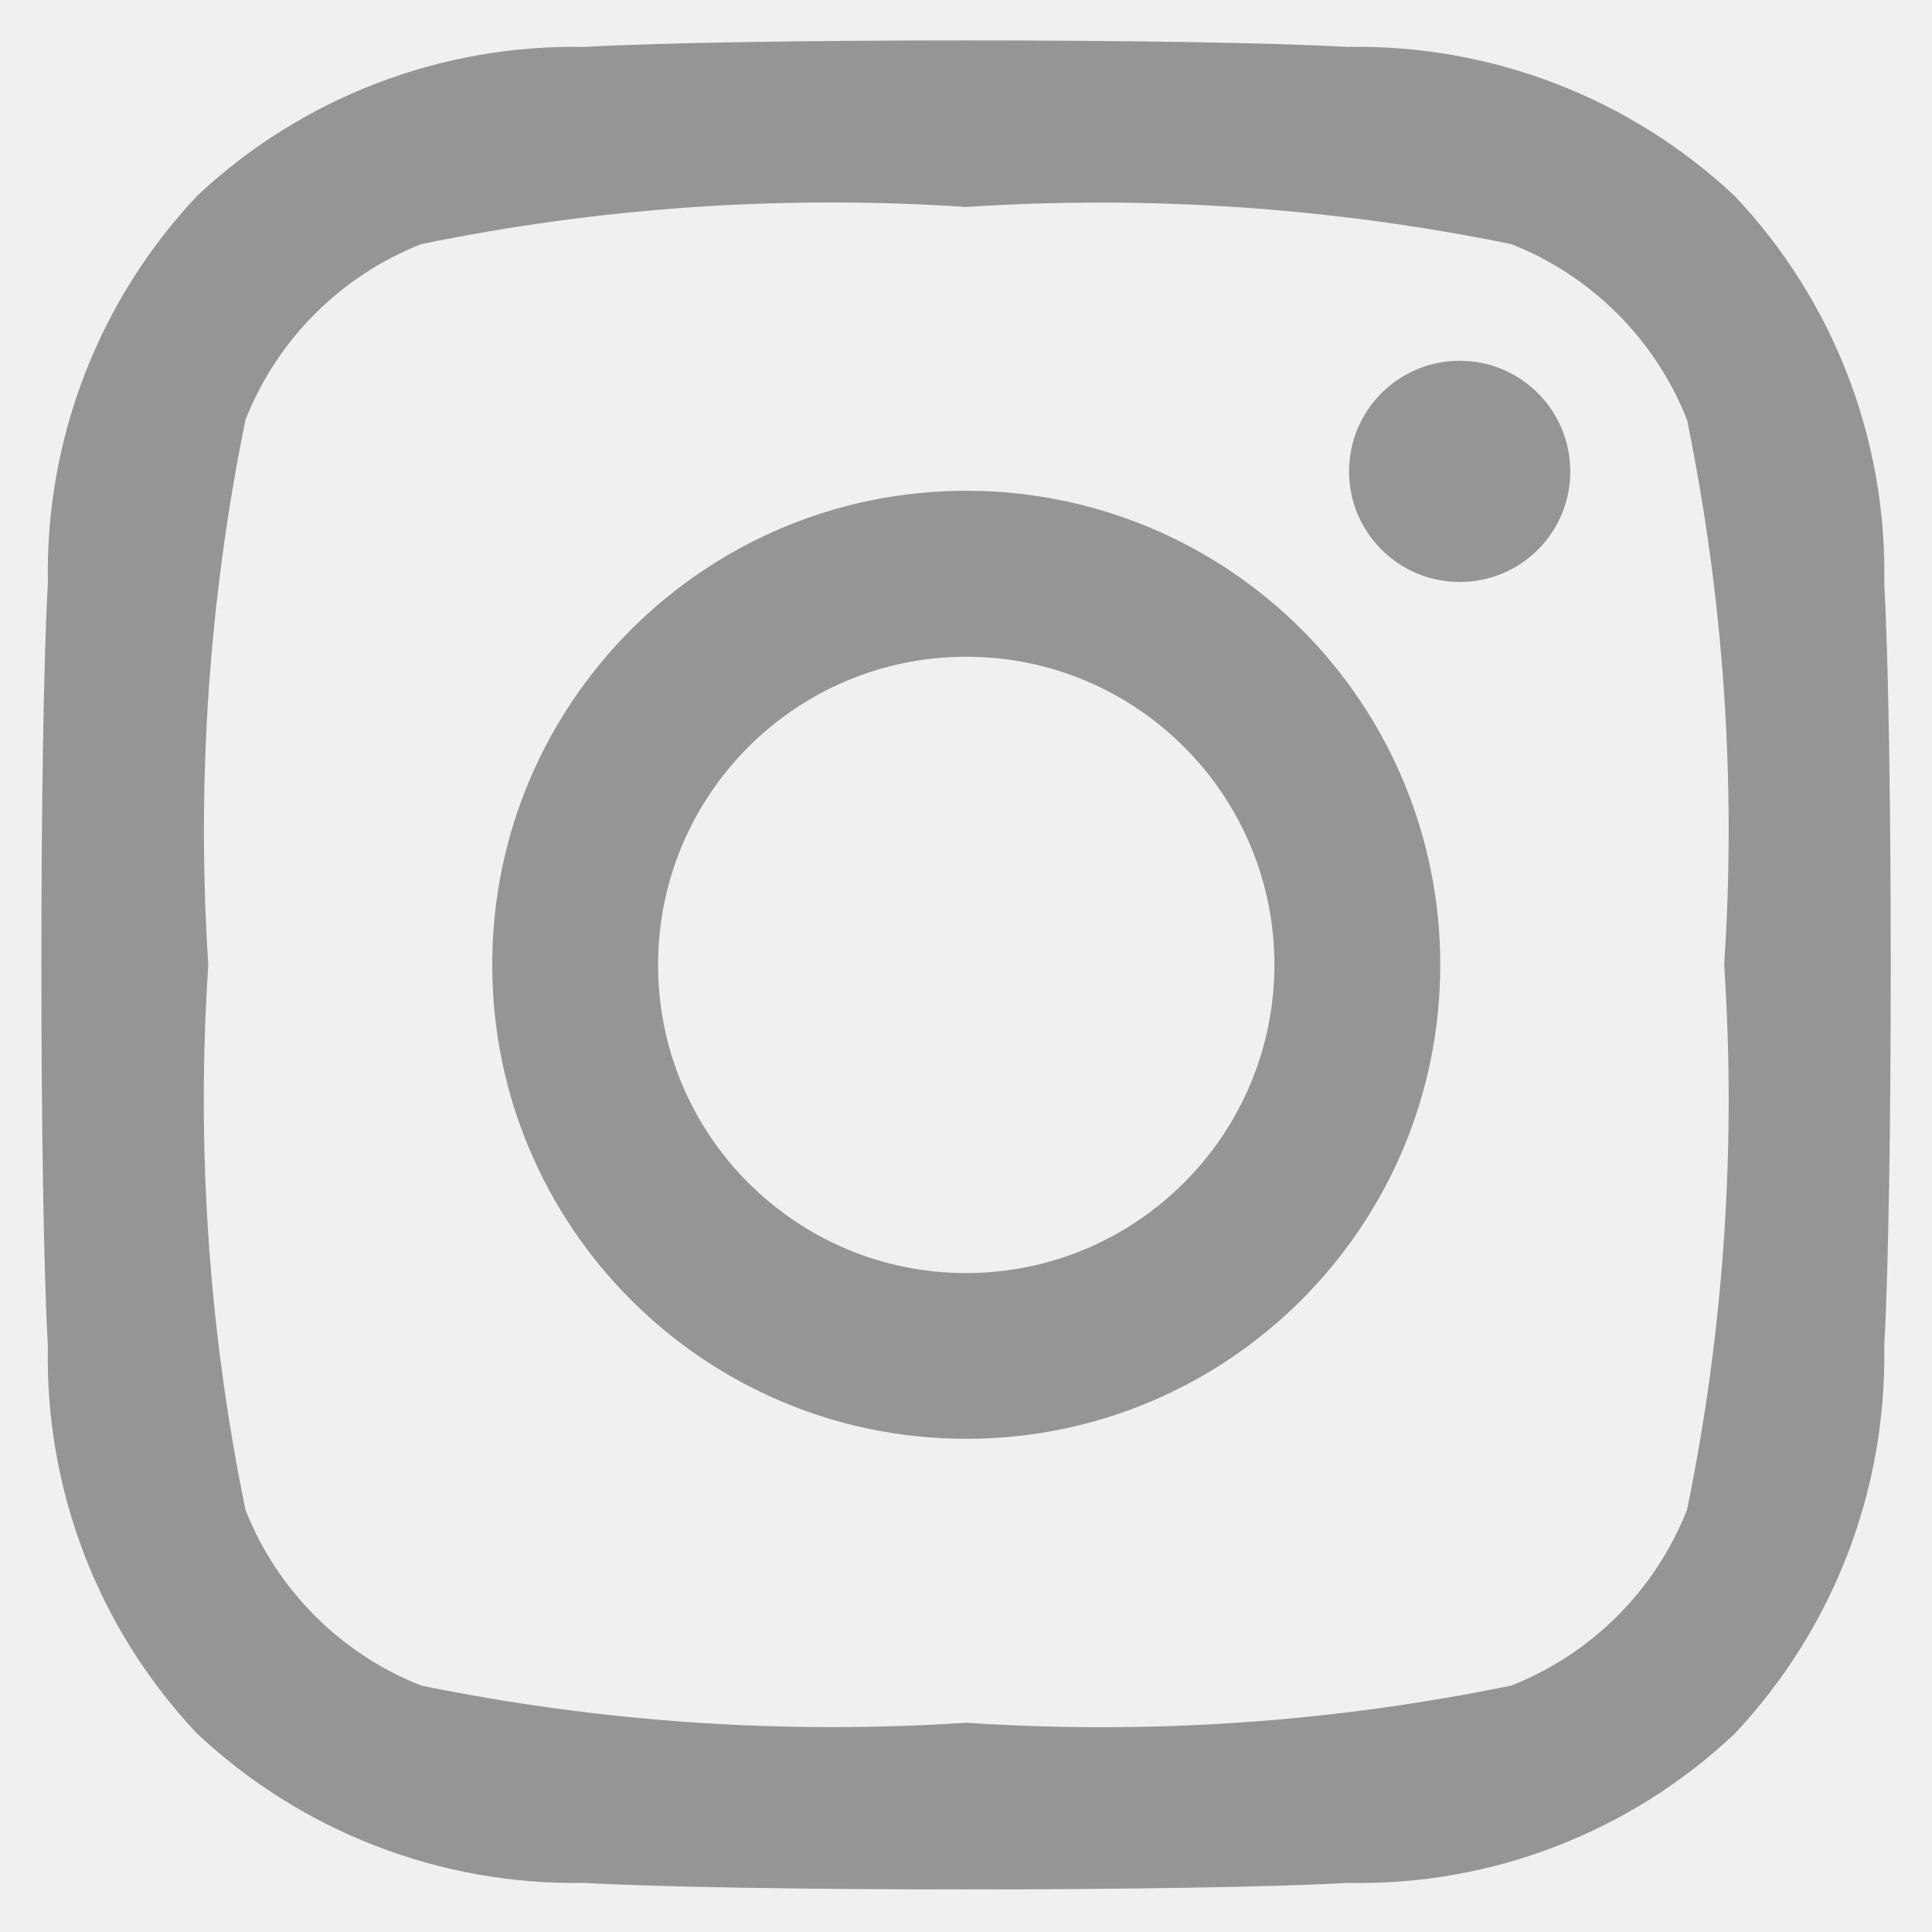
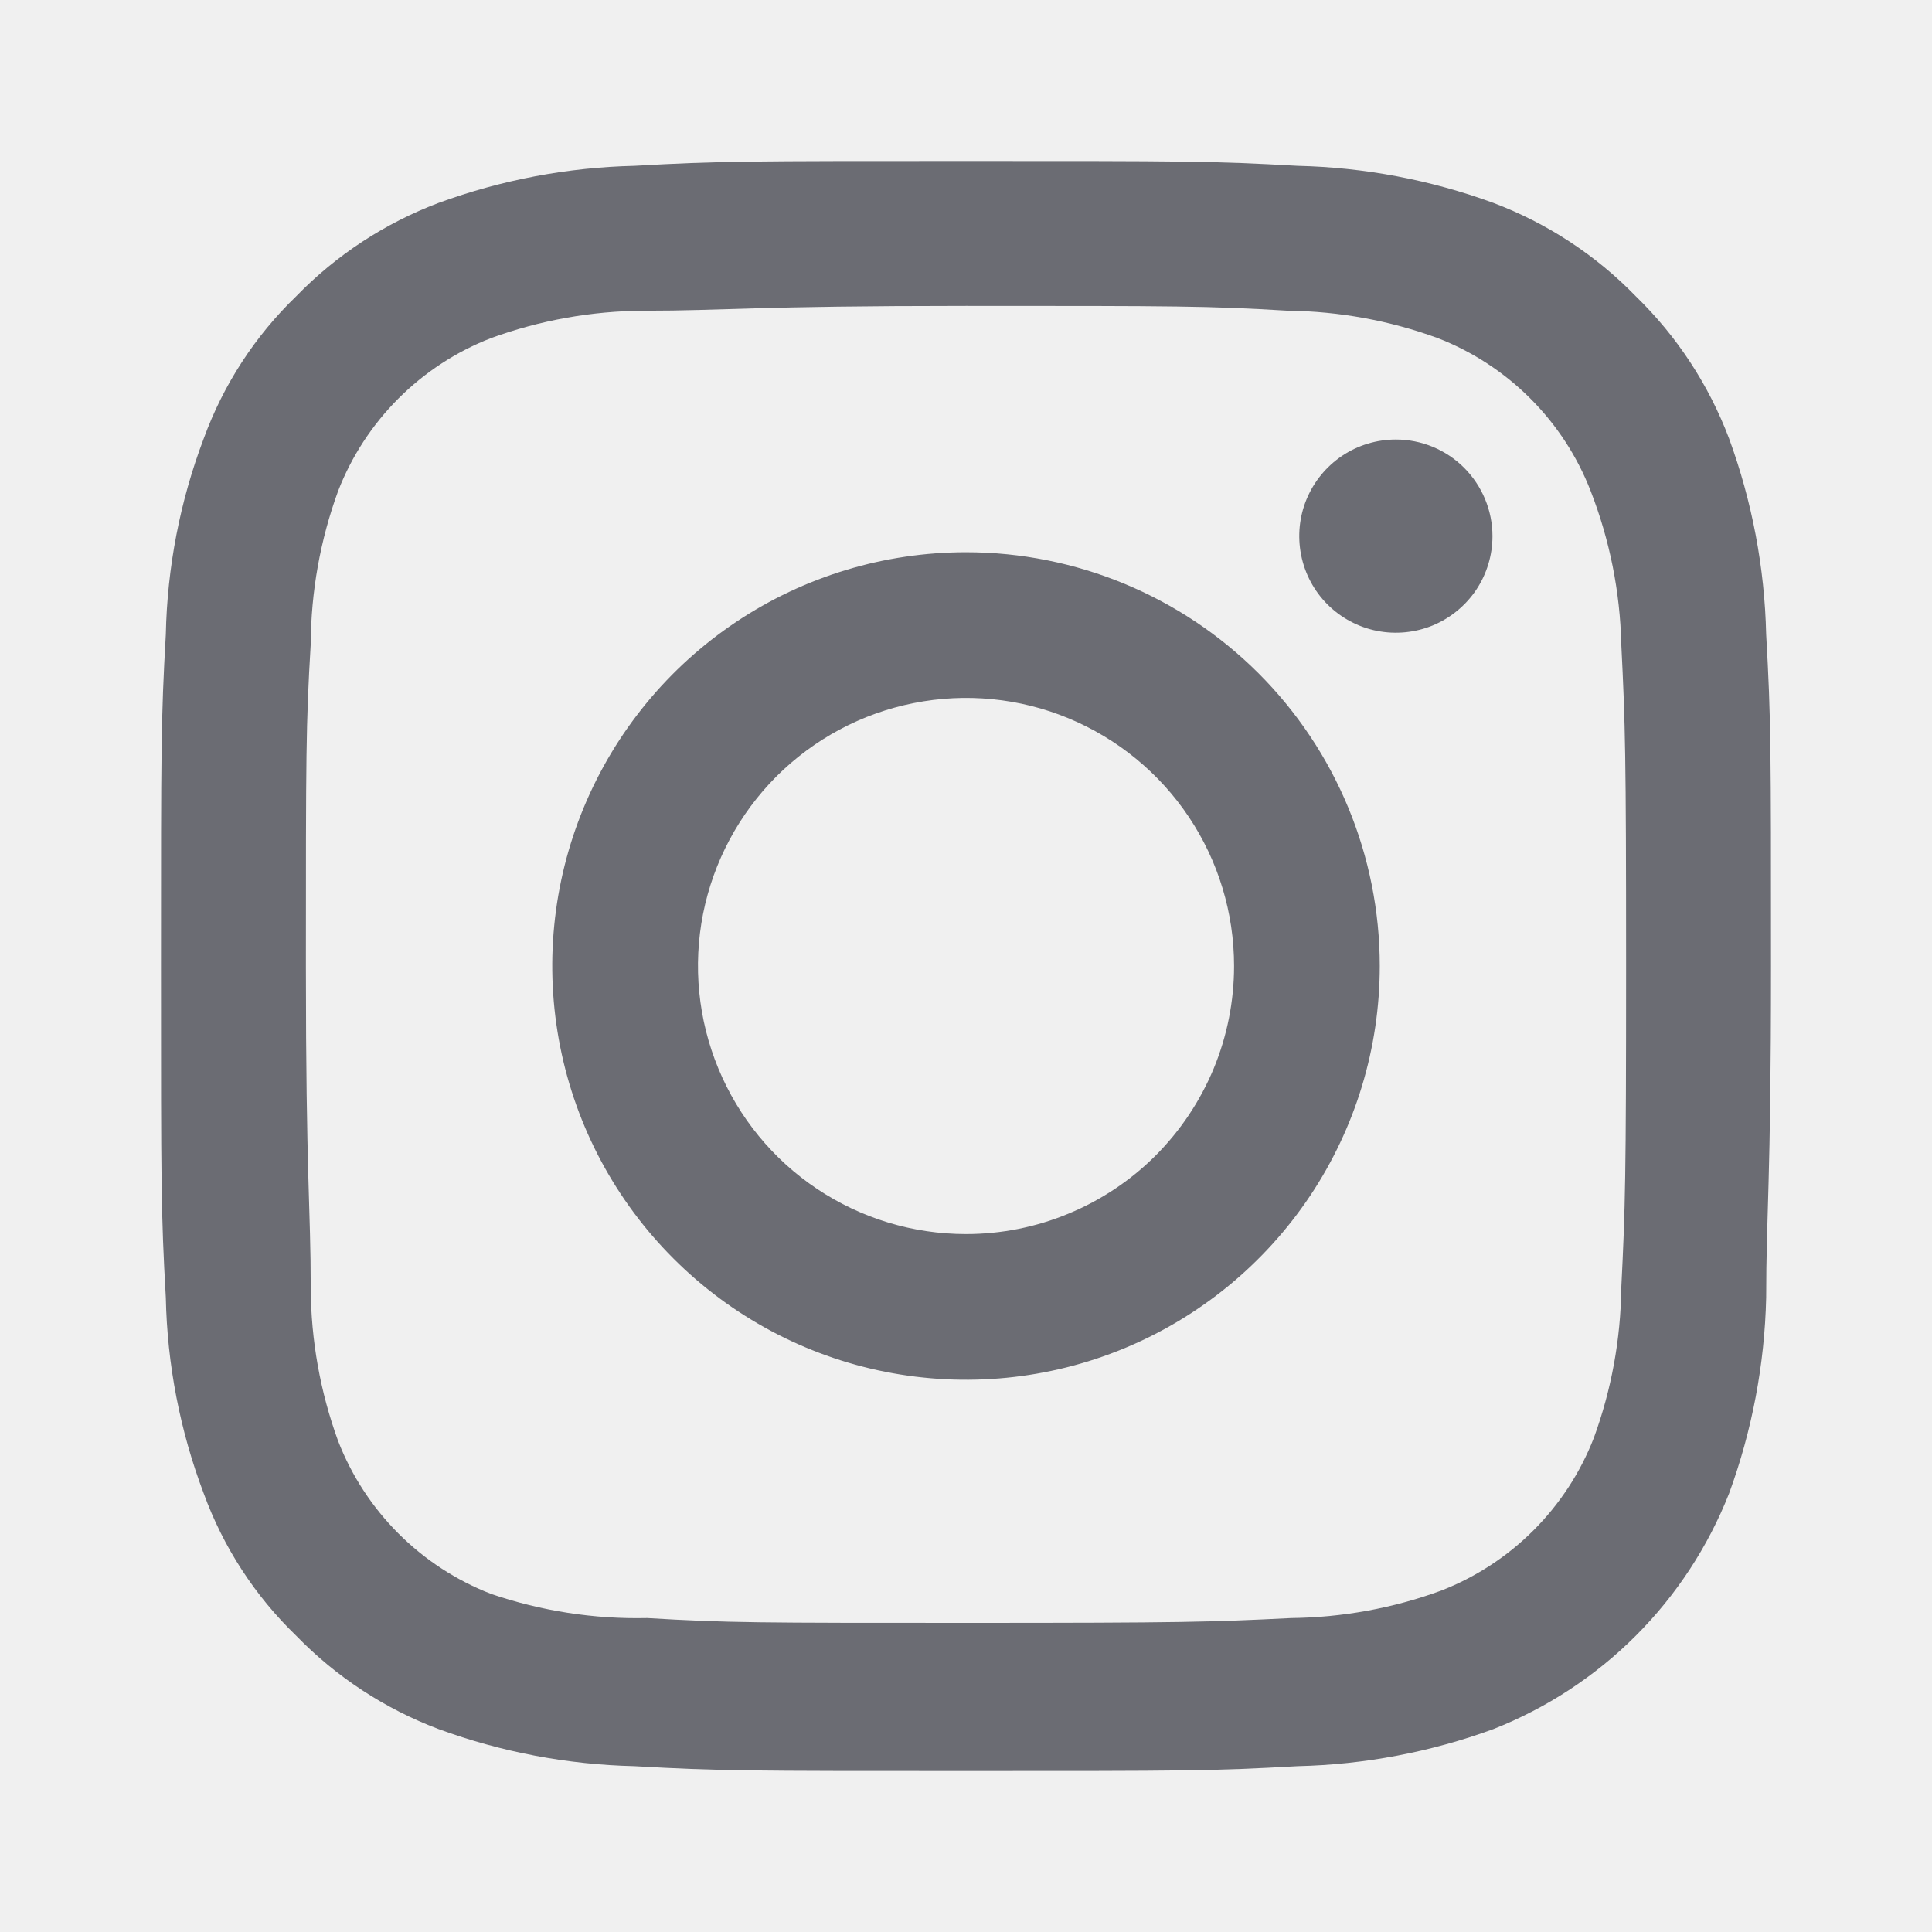
- <svg xmlns="http://www.w3.org/2000/svg" width="16.018" height="16.018" viewBox="0 0 16.018 16.018">
-   <defs>
-     <style>
-       .cls-1 {
-         fill: #fff;
-         opacity: 0;
-       }
- 
-       .cls-2 {
-         fill: #959595;
-       }
-     </style>
-   </defs>
-   <g id="Layer_2" data-name="Layer 2">
-     <g id="Layer_2-2" data-name="Layer 2">
-       <rect class="cls-1" width="16.018" height="16.018" />
-     </g>
-     <g id="Layer_1-2" data-name="Layer 1">
-       <path class="cls-2" d="M15.622,11.161a4.566,4.566,0,0,1-1.239,3.212,4.535,4.535,0,0,1-3.212,1.238c-1.266.072-5.059.072-6.325,0a4.573,4.573,0,0,1-3.212-1.238A4.536,4.536,0,0,1,.397,11.161c-.072-1.266-.072-5.06,0-6.326A4.552,4.552,0,0,1,1.635,1.623,4.563,4.563,0,0,1,4.847.389C6.113.317,9.906.317,11.172.389a4.564,4.564,0,0,1,3.212,1.238A4.539,4.539,0,0,1,15.622,4.839C15.694,6.104,15.694,9.895,15.622,11.161ZM14.295,7.999A16.895,16.895,0,0,0,13.987,3.481a2.585,2.585,0,0,0-1.457-1.457A17.014,17.014,0,0,0,8.011,1.716a16.876,16.876,0,0,0-4.519.308A2.587,2.587,0,0,0,2.035,3.481,17.037,17.037,0,0,0,1.727,7.999a16.901,16.901,0,0,0,.308,4.519,2.585,2.585,0,0,0,1.457,1.457,17.017,17.017,0,0,0,4.519.308,16.873,16.873,0,0,0,4.518-.308A2.587,2.587,0,0,0,13.987,12.518,16.89,16.89,0,0,0,14.295,7.999Zm-2.354,0A3.93,3.93,0,1,1,8.011,4.069,3.925,3.925,0,0,1,11.941,7.999Zm-1.375,0a2.555,2.555,0,1,0-2.555,2.556A2.558,2.558,0,0,0,10.566,7.999ZM12.102,4.825a.917.917,0,1,1,.917-.916A.915.915,0,0,1,12.102,4.825Z" />
-     </g>
-   </g>
+ <svg xmlns="http://www.w3.org/2000/svg" width="24" height="24" viewBox="0 0 24 24" fill="none">
+   <path d="M21.94 7.88C21.921 7.05 21.765 6.229 21.48 5.45C21.228 4.782 20.832 4.177 20.32 3.68C19.823 3.168 19.218 2.772 18.55 2.52C17.771 2.235 16.95 2.079 16.12 2.06C15.06 2 14.72 2 12 2C9.28 2 8.94 2 7.88 2.06C7.05 2.079 6.229 2.235 5.45 2.52C4.782 2.772 4.177 3.168 3.68 3.68C3.167 4.175 2.774 4.78 2.53 5.45C2.236 6.227 2.077 7.049 2.06 7.88C2 8.94 2 9.28 2 12C2 14.72 2 15.06 2.06 16.12C2.077 16.951 2.236 17.773 2.53 18.55C2.774 19.22 3.167 19.825 3.68 20.32C4.177 20.832 4.782 21.228 5.45 21.48C6.229 21.765 7.05 21.921 7.88 21.94C8.94 22 9.28 22 12 22C14.72 22 15.06 22 16.12 21.94C16.95 21.921 17.771 21.765 18.55 21.48C19.213 21.219 19.816 20.824 20.32 20.32C20.824 19.816 21.219 19.213 21.48 18.55C21.765 17.771 21.921 16.95 21.94 16.12C21.94 15.06 22 14.72 22 12C22 9.28 22 8.94 21.94 7.88ZM20.14 16C20.133 16.635 20.018 17.264 19.8 17.86C19.633 18.291 19.377 18.683 19.05 19.01C18.723 19.337 18.331 19.593 17.9 19.76C17.304 19.978 16.675 20.093 16.04 20.1C15.04 20.15 14.67 20.16 12.04 20.16C9.41 20.16 9.04 20.16 8.04 20.1C7.381 20.115 6.724 20.013 6.1 19.8C5.669 19.633 5.277 19.377 4.95 19.05C4.623 18.723 4.367 18.331 4.2 17.9C3.978 17.291 3.863 16.648 3.86 16C3.86 15 3.8 14.63 3.8 12C3.8 9.37 3.8 9 3.86 8C3.863 7.352 3.978 6.709 4.2 6.1C4.367 5.669 4.623 5.277 4.95 4.95C5.277 4.623 5.669 4.367 6.1 4.2C6.709 3.978 7.352 3.863 8 3.86C9 3.86 9.37 3.8 12 3.8C14.63 3.8 15 3.8 16 3.86C16.635 3.867 17.264 3.982 17.86 4.2C18.291 4.367 18.683 4.623 19.01 4.95C19.337 5.277 19.593 5.669 19.76 6.1C19.996 6.707 20.125 7.349 20.14 8C20.19 9 20.2 9.37 20.2 12C20.2 14.63 20.19 15 20.14 16Z" fill="#6B6C73" />
+   <path d="M12 6.86C10.983 6.86 9.99 7.161 9.144 7.726C8.299 8.291 7.64 9.094 7.251 10.033C6.862 10.972 6.761 12.006 6.959 13.003C7.157 14 7.647 14.916 8.366 15.634C9.084 16.353 10 16.843 10.997 17.041C11.994 17.239 13.028 17.138 13.967 16.749C14.906 16.36 15.709 15.701 16.274 14.856C16.839 14.01 17.14 13.017 17.14 12C17.14 10.637 16.599 9.329 15.635 8.365C14.671 7.402 13.363 6.86 12 6.86ZM12 15.33C11.341 15.33 10.698 15.135 10.15 14.769C9.602 14.403 9.176 13.883 8.924 13.274C8.672 12.666 8.606 11.996 8.734 11.35C8.863 10.704 9.18 10.111 9.645 9.645C10.111 9.18 10.704 8.862 11.351 8.734C11.996 8.605 12.666 8.671 13.274 8.923C13.883 9.176 14.403 9.602 14.769 10.15C15.135 10.698 15.33 11.341 15.33 12C15.33 12.437 15.244 12.87 15.077 13.274C14.909 13.678 14.664 14.045 14.355 14.355C14.046 14.664 13.678 14.909 13.274 15.076C12.87 15.244 12.437 15.33 12 15.33Z" fill="#6B6C73" />
+   <path d="M17.34 5.46C17.103 5.46 16.87 5.53 16.673 5.662C16.476 5.794 16.322 5.982 16.231 6.201C16.14 6.42 16.117 6.661 16.163 6.894C16.209 7.127 16.323 7.341 16.491 7.509C16.659 7.676 16.873 7.791 17.106 7.837C17.339 7.883 17.58 7.859 17.799 7.769C18.018 7.678 18.206 7.524 18.338 7.327C18.47 7.129 18.54 6.897 18.54 6.66C18.54 6.342 18.413 6.037 18.188 5.811C17.963 5.586 17.658 5.46 17.34 5.46Z" fill="#6B6C73" />
</svg>
